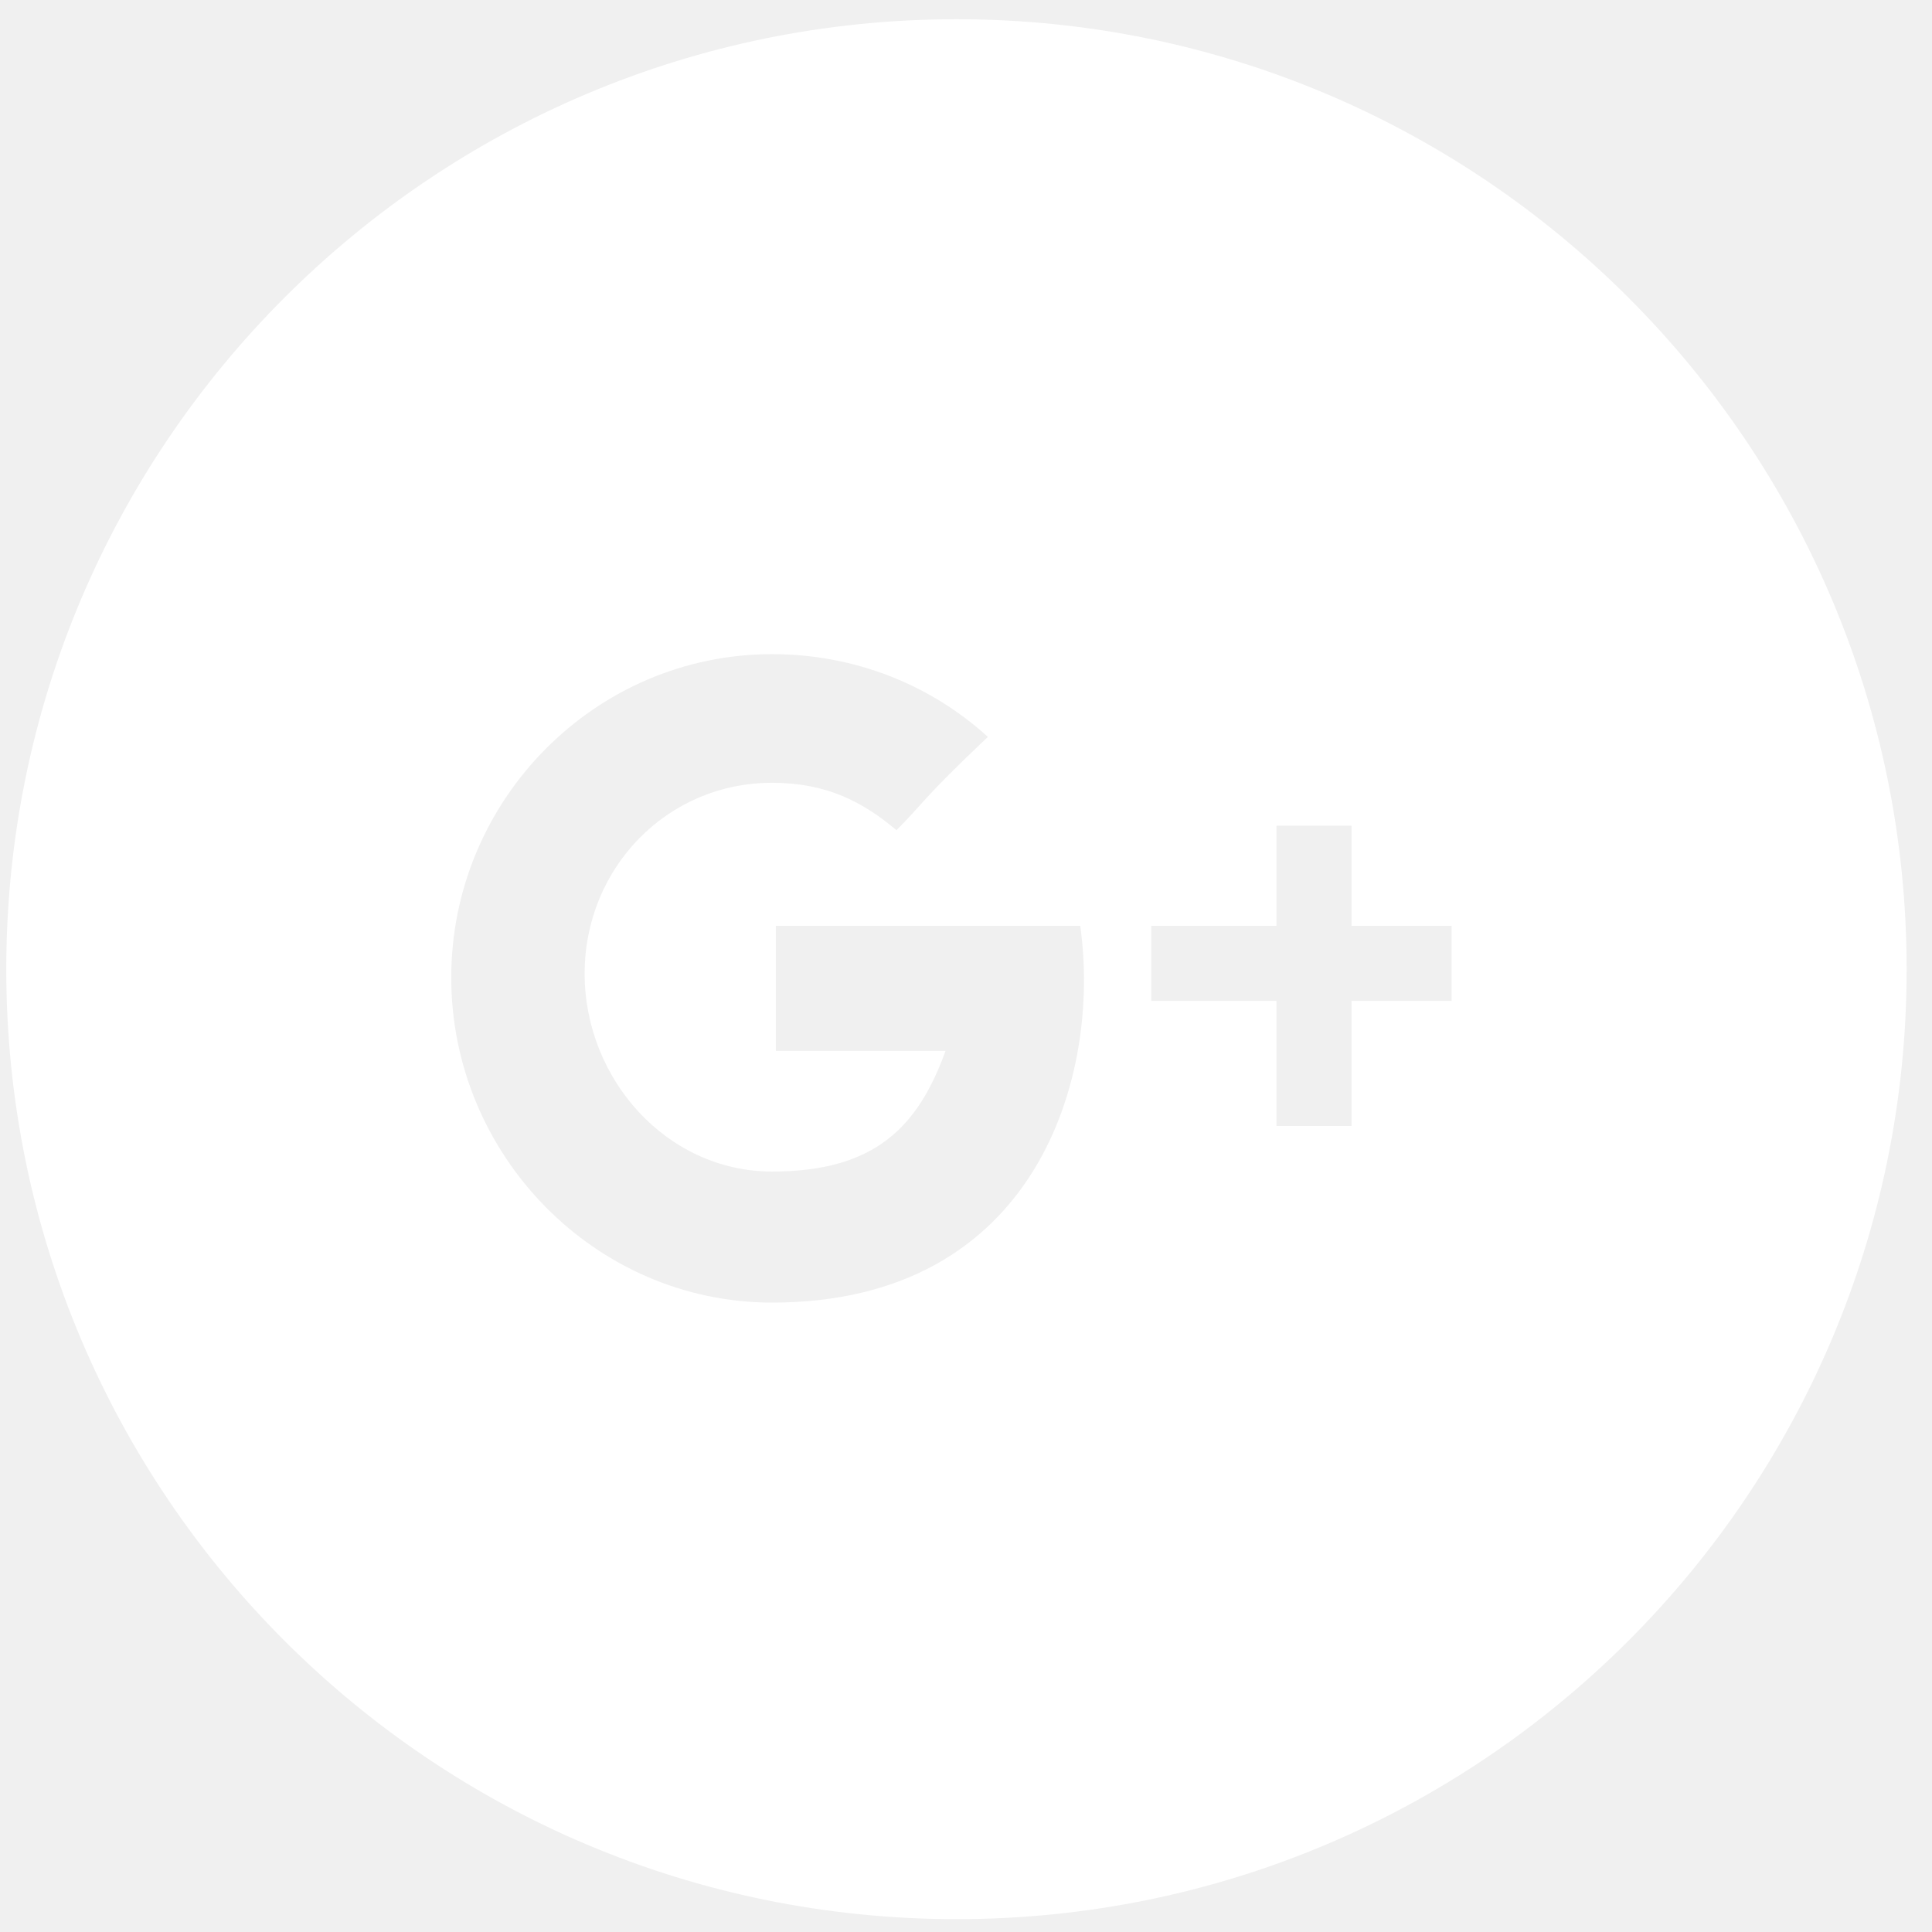
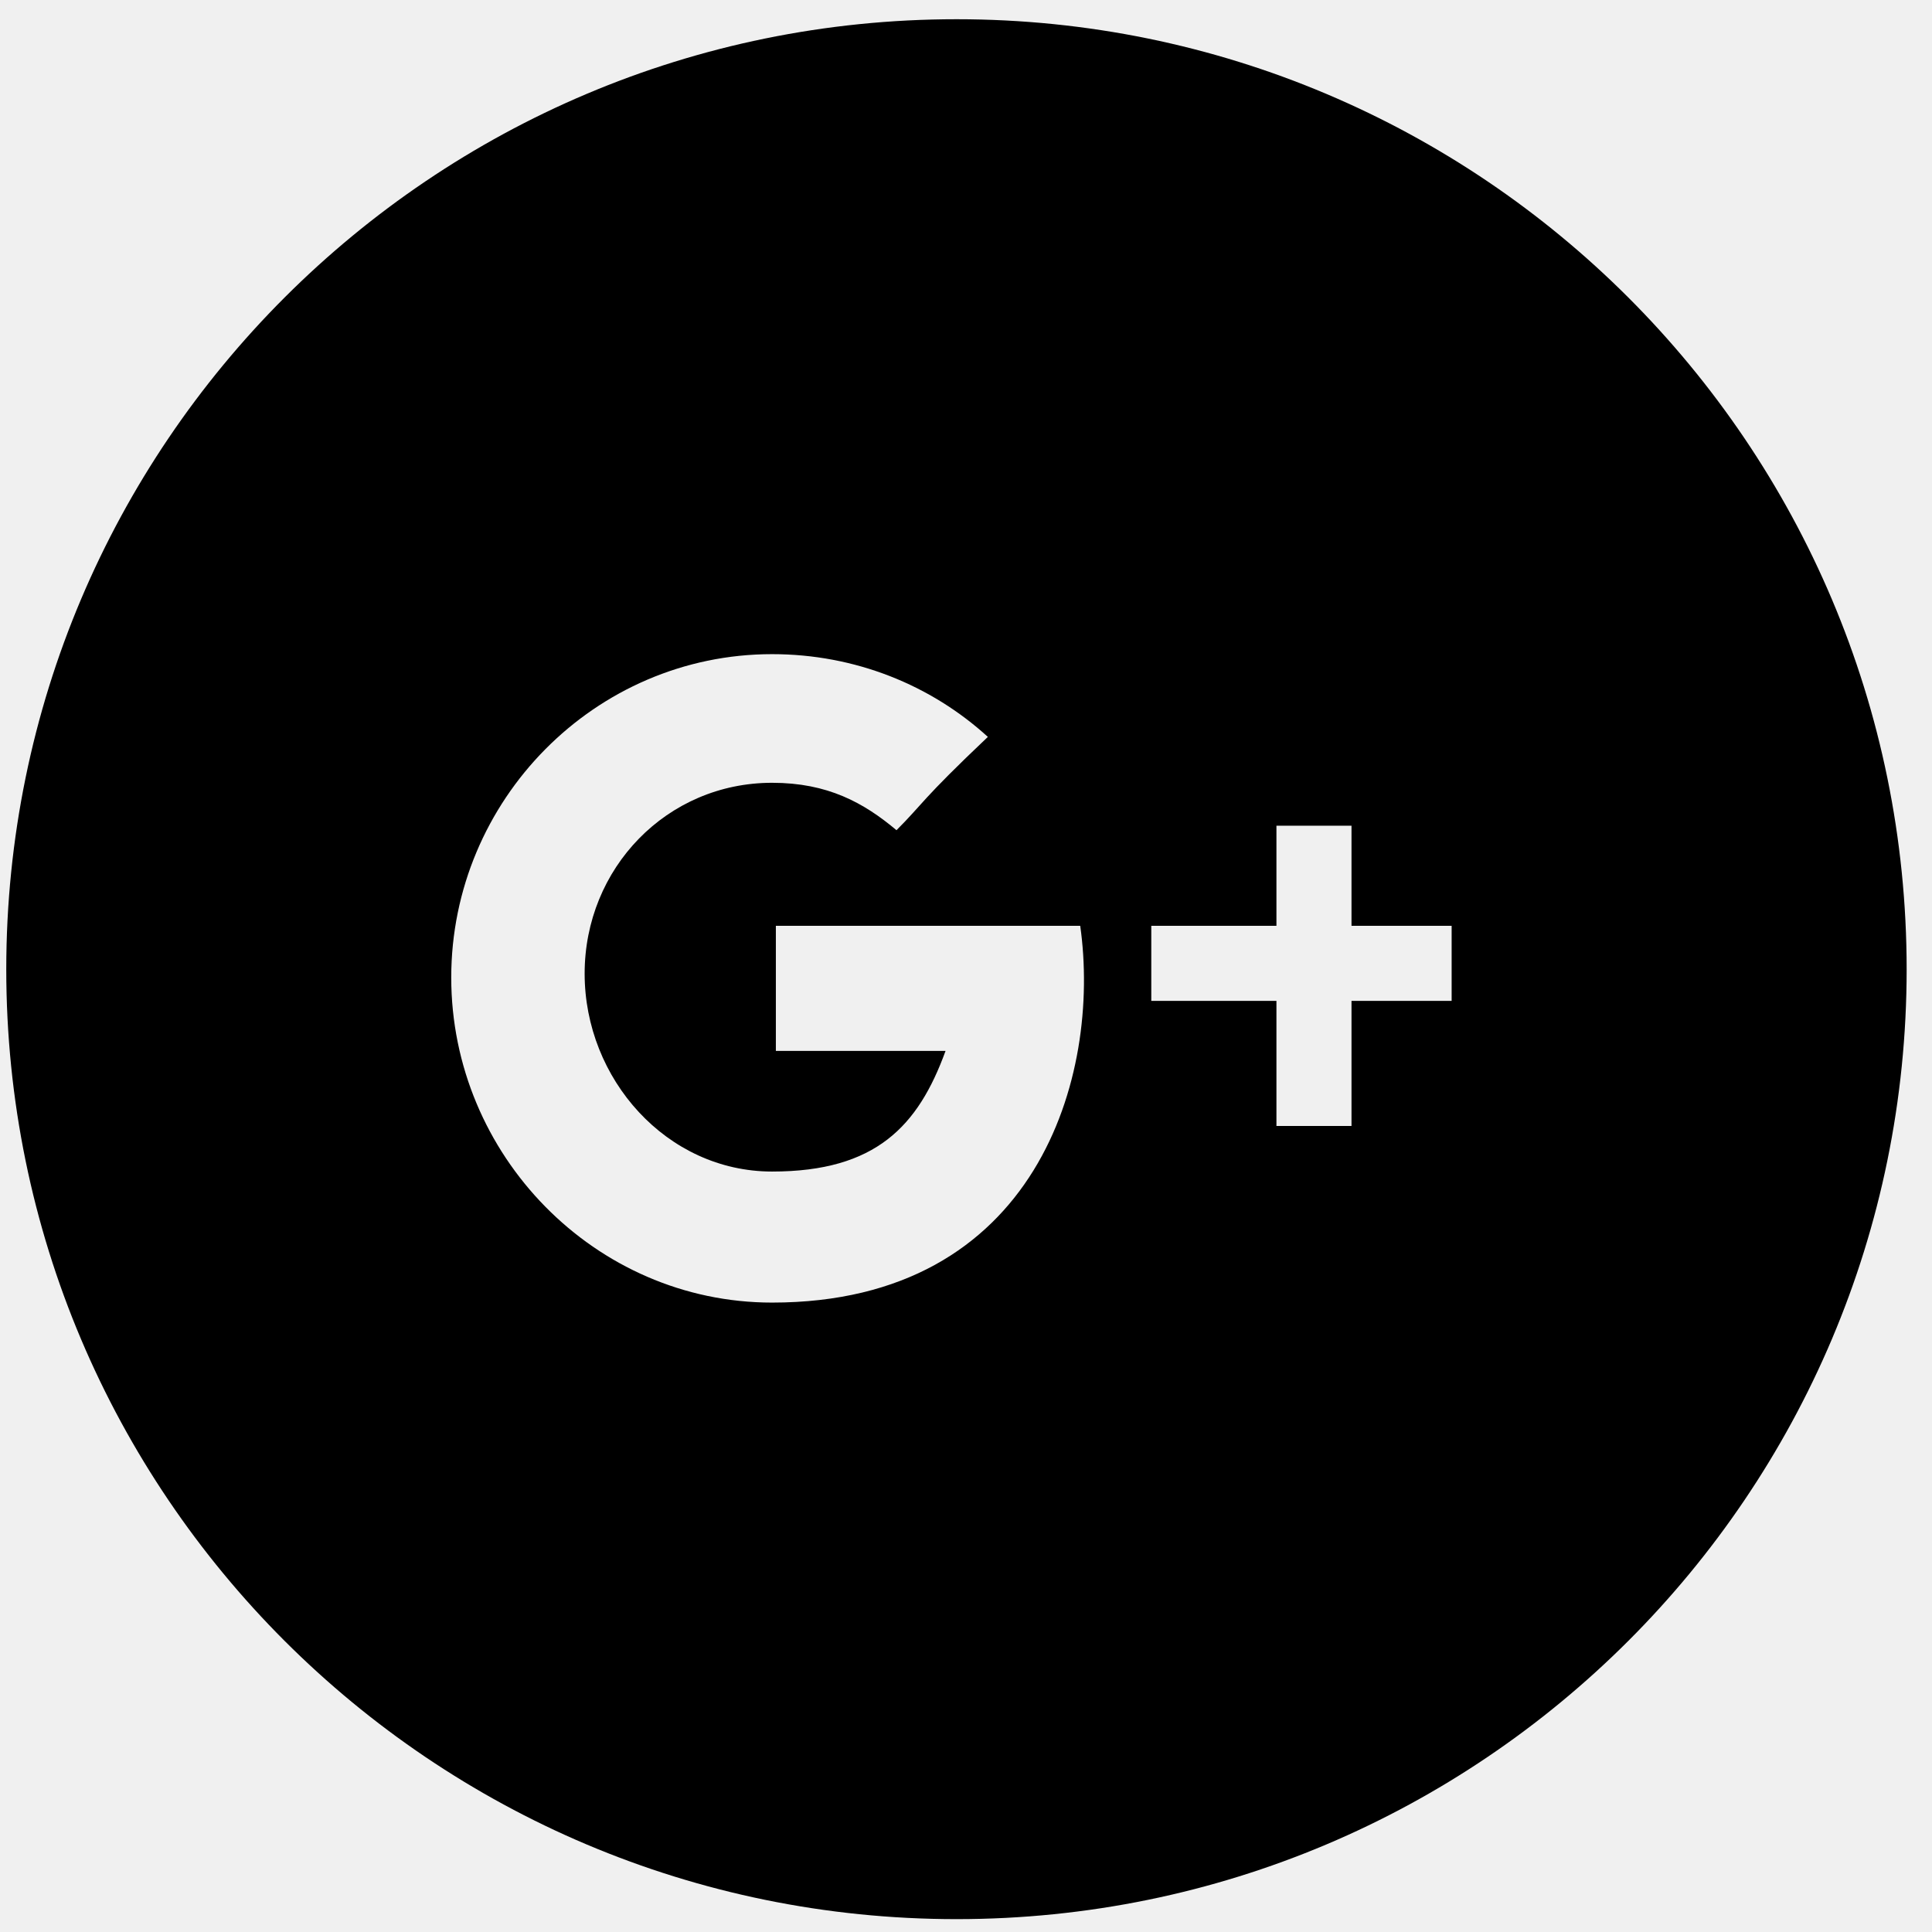
<svg xmlns="http://www.w3.org/2000/svg" width="41px" height="41px" viewBox="0 0 41 41" version="1.1">
  <defs />
-   <path d="M20.3,0.408 C9.162,0.408 0.133,9.435 0.133,20.57 C0.133,31.7 9.162,40.727 20.3,40.727 C31.432,40.727 40.462,31.7 40.462,20.57 C40.462,9.435 31.432,0.408 20.3,0.408 L20.3,0.408 Z M16.385,27.643 C12.625,27.643 9.576,24.51 9.576,20.745 C9.576,16.981 12.625,13.882 16.385,13.882 C18.149,13.882 19.758,14.539 20.964,15.638 C19.54,16.987 19.588,17.056 19.025,17.618 C18.329,17.034 17.565,16.612 16.385,16.612 C14.149,16.612 12.407,18.427 12.407,20.662 C12.407,22.898 14.149,24.862 16.385,24.862 C18.59,24.862 19.487,23.895 20.066,22.302 L16.465,22.302 L16.465,19.647 L22.924,19.647 C23.375,22.833 22.005,27.643 16.385,27.643 L16.385,27.643 Z M30.806,21.24 L28.681,21.24 L28.681,23.895 L27.088,23.895 L27.088,21.24 L24.432,21.24 L24.432,19.647 L27.088,19.647 L27.088,17.523 L28.681,17.523 L28.681,19.647 L30.806,19.647 L30.806,21.24 L30.806,21.24 Z" id="Google+" stroke="none" fill="#FFFFFF" fill-rule="evenodd" />
+   <path d="M20.3,0.408 C9.162,0.408 0.133,9.435 0.133,20.57 C0.133,31.7 9.162,40.727 20.3,40.727 C31.432,40.727 40.462,31.7 40.462,20.57 C40.462,9.435 31.432,0.408 20.3,0.408 L20.3,0.408 Z M16.385,27.643 C12.625,27.643 9.576,24.51 9.576,20.745 C9.576,16.981 12.625,13.882 16.385,13.882 C18.149,13.882 19.758,14.539 20.964,15.638 C19.54,16.987 19.588,17.056 19.025,17.618 C18.329,17.034 17.565,16.612 16.385,16.612 C14.149,16.612 12.407,18.427 12.407,20.662 C12.407,22.898 14.149,24.862 16.385,24.862 C18.59,24.862 19.487,23.895 20.066,22.302 L16.465,22.302 L16.465,19.647 L22.924,19.647 C23.375,22.833 22.005,27.643 16.385,27.643 L16.385,27.643 Z M30.806,21.24 L28.681,21.24 L28.681,23.895 L27.088,23.895 L27.088,21.24 L24.432,21.24 L24.432,19.647 L27.088,19.647 L27.088,17.523 L28.681,17.523 L28.681,19.647 L30.806,19.647 L30.806,21.24 L30.806,21.24 Z" />
</svg>
